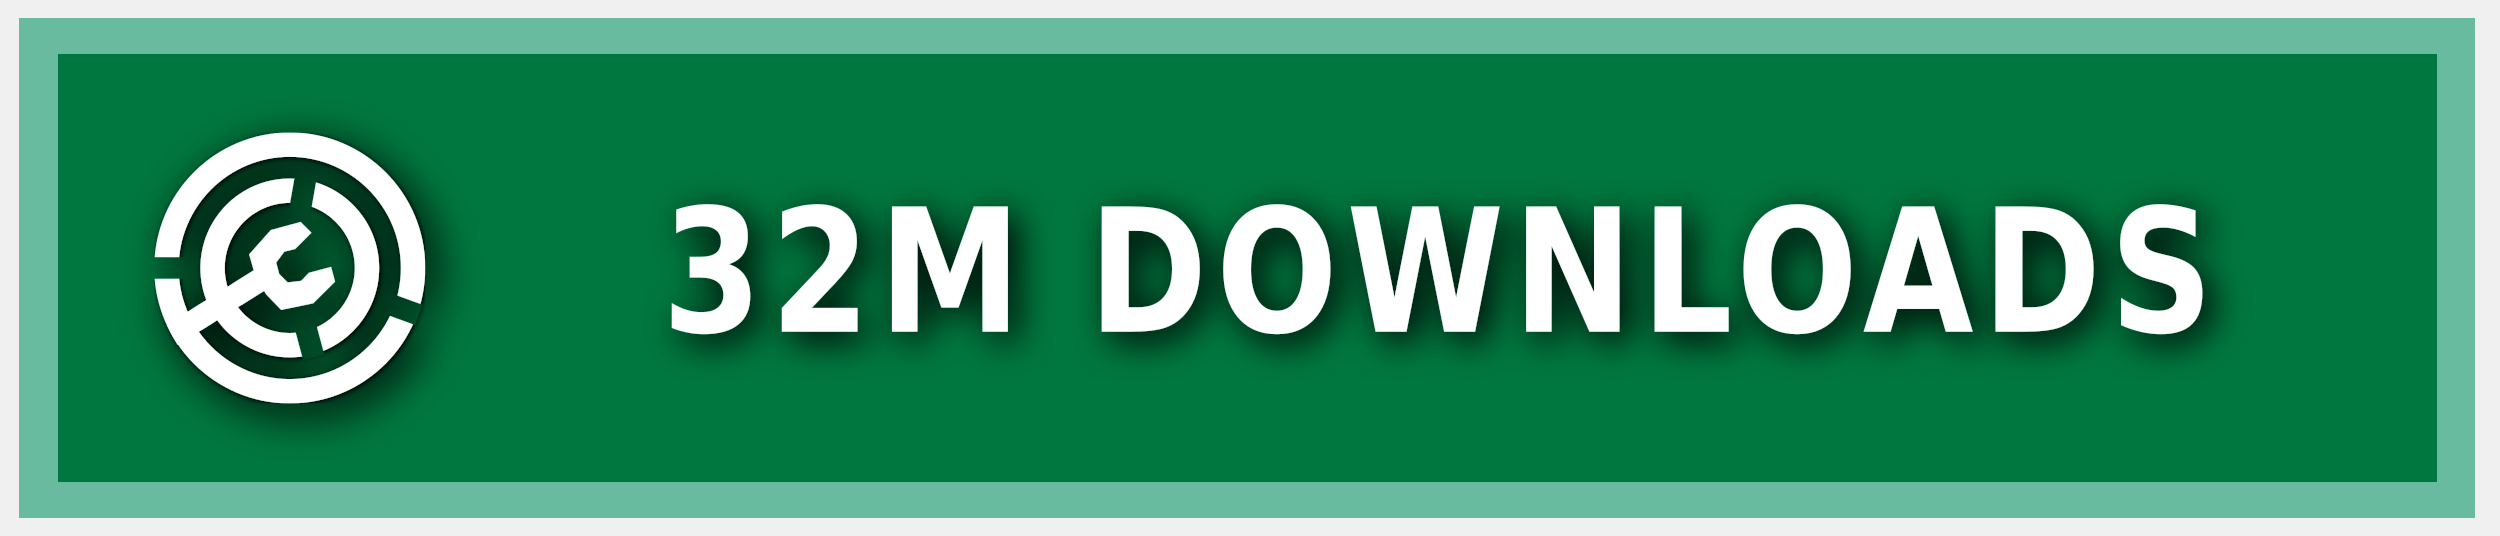
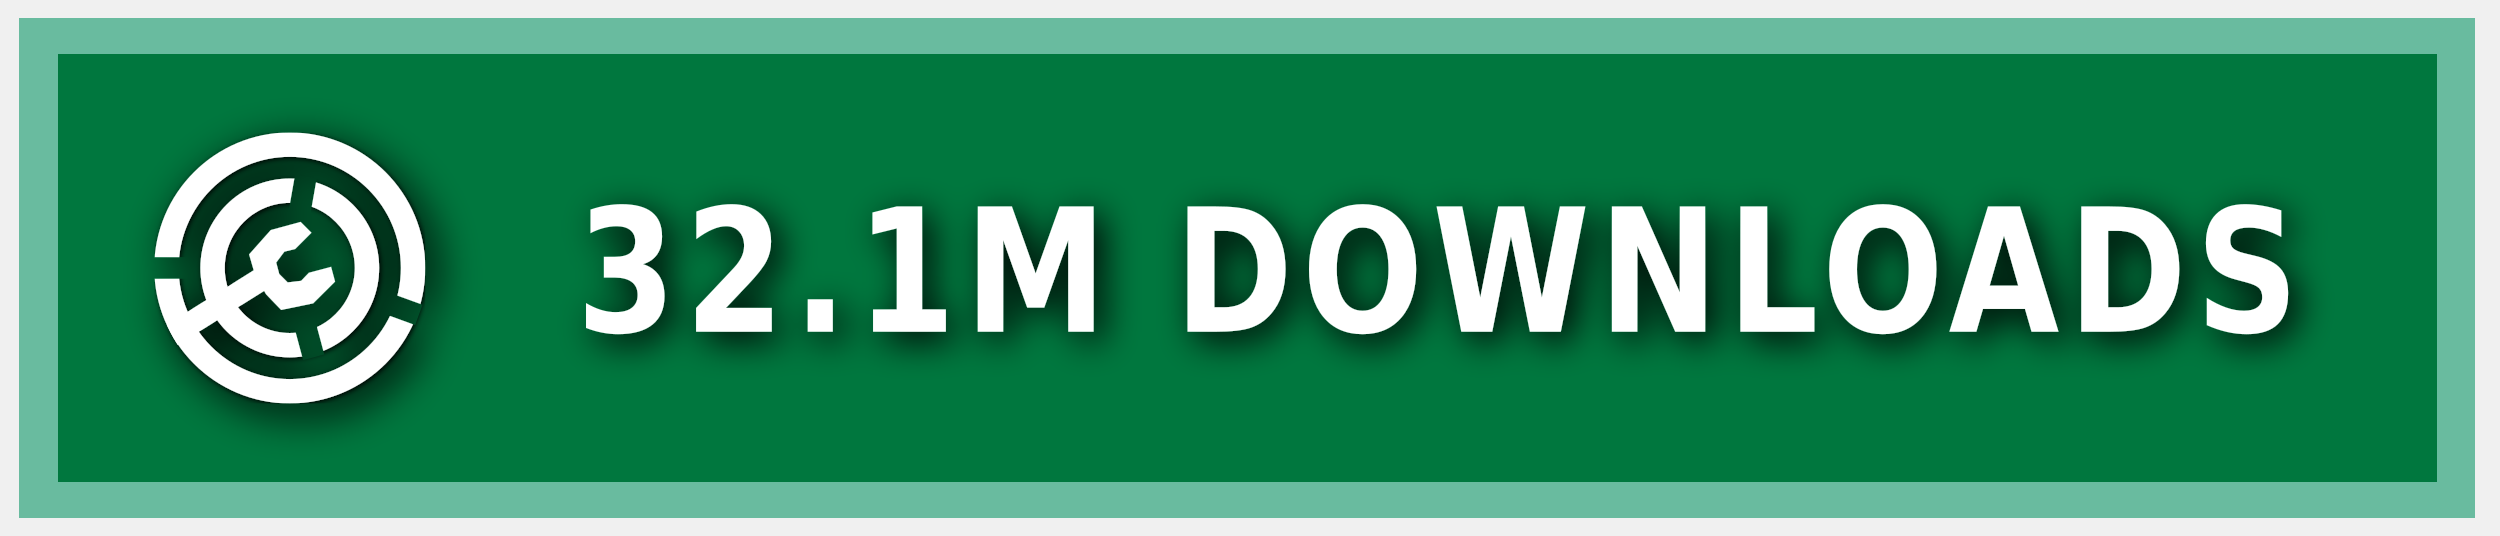
<svg xmlns="http://www.w3.org/2000/svg" xmlns:ns1="https://boxy-svg.com" width="140" height="30" role="img" aria-label="MODRINTH">
  <style> g:not(.noshadow) { filter: drop-shadow(0.5px 0.5px 1.0px black); } </style>
  <defs>
    <ns1:guide x="121.656" y="10.118" angle="90" />
    <ns1:guide x="127.198" y="17.628" angle="90" />
    <ns1:guide x="8.199" y="-3.08" angle="0" />
    <ns1:guide x="20.449" y="-4.101" angle="0" />
    <ns1:guide x="121.656" y="10.118" angle="90" />
    <ns1:guide x="127.198" y="17.628" angle="90" />
    <ns1:guide x="8.199" y="-3.08" angle="0" />
    <ns1:guide x="20.449" y="-4.101" angle="0" />
  </defs>
  <g class="noshadow" shape-rendering="crispEdges" style="" transform="matrix(1.074564, 0, 0, 1, 0, 0)">
    <rect x="1" y="1" width="128" height="28" style="fill: #00954E;" />
    <rect x="1" y="1" width="128" height="28" style="fill: rgba(0, 0, 0, 0.2);" />
    <rect x="2" y="2" width="126" height="26" style="fill: none; stroke-width:2px; stroke: rgba(211, 255, 255, 0.5);" />
  </g>
  <g fill-rule="evenodd" stroke-linejoin="round" stroke-miterlimit="1.5" clip-rule="evenodd" transform="matrix(1.2, 0, 0, 1.2, -1.2, -1.5)">
    <path fill="none" d="M 8.199 7.432 L 20.846 7.432 L 20.846 20.079 L 8.199 20.079 L 8.199 7.432 Z" style="" />
    <g clip-path="url(#a)" transform="matrix(0.126469, 0, 0, 0.126469, 8.198999, 7.431019)" style="">
      <path fill="#ffffff" d="M50 17c18.207 0 32.988 14.787 32.988 33S68.207 83 50 83 17.012 68.213 17.012 50 31.793 17 50 17Zm0 9c13.24 0 23.988 10.755 23.988 24S63.24 74 50 74 26.012 63.245 26.012 50 36.76 26 50 26Z" />
    </g>
    <g clip-path="url(#b)" transform="matrix(0.126469, 0, 0, 0.126469, 8.198999, 7.431019)" style="">
      <path fill="#ffffff" d="M50 0c27.596 0 50 22.404 50 50s-22.404 50-50 50S0 77.596 0 50 22.404 0 50 0Zm0 9c22.629 0 41 18.371 41 41S72.629 91 50 91 9 72.629 9 50 27.371 9 50 9Z" />
    </g>
    <g class="noshadow" clip-path="url(#c)" transform="matrix(0.112383, 0, 0, 0.122032, 8.268063, 7.737635)" style="">
      <path fill="none" stroke="#ffffff" stroke-width="9" d="M 50 50 L 5.171 75.882" />
    </g>
    <path fill="#ffffff" d="M 12.909 14.103 L 12.625 13.123 L 13.637 11.985 L 15.028 11.605 L 15.534 12.111 L 14.775 12.87 L 14.269 12.996 L 13.89 13.502 L 14.032 14.038 L 14.425 14.429 L 15.053 14.354 L 15.415 13.979 L 16.452 13.701 L 16.637 14.392 L 15.613 15.407 L 14.121 15.714 L 13.415 14.979 L 12.909 14.103 Z" style="" />
    <clipPath id="clip-1">
      <path d="M50 0c27.596 0 50 22.404 50 50s-22.404 50-50 50S0 77.596 0 50 22.404 0 50 0Zm0 39.549c5.768 0 10.451 4.683 10.451 10.451 0 5.768-4.683 10.451-10.451 10.451-5.768 0-10.451-4.683-10.451-10.451 0-5.768 4.683-10.451 10.451-10.451Z" />
    </clipPath>
    <g class="noshadow" clip-path="url(#clip-1)" transform="matrix(0.064459, 0.010209, -0.018807, 0.118741, -9.215255, -61.72825)" style="transform-origin: 27.985px 74.177px;">
      <path fill="none" stroke="#ffffff" stroke-width="9" d="M 49.29 67.75 L 6.679 80.603" style="" />
    </g>
  </g>
  <g>
    <clipPath id="a">
      <path fill-rule="evenodd" stroke-linejoin="round" stroke-miterlimit="1.5" clip-rule="evenodd" d="M100 0H0v100h100V0ZM46.002 49.295l.076 1.757 8.83 32.963 7.843-2.102-8.596-32.094 5.804-32.932-7.997-1.41-5.96 33.818Z" />
    </clipPath>
    <clipPath id="b">
      <path d="M0 0v46h50l1.368.241L99 63.578l-2.736 7.517L49.295 54H0v46h100V0H0Z" />
    </clipPath>
    <clipPath id="c">
      <path d="M50 0c27.596 0 50 22.404 50 50s-22.404 50-50 50S0 77.596 0 50 22.404 0 50 0Zm0 39.549c5.768 0 10.451 4.683 10.451 10.451 0 5.768-4.683 10.451-10.451 10.451-5.768 0-10.451-4.683-10.451-10.451 0-5.768 4.683-10.451 10.451-10.451Z" />
    </clipPath>
  </g>
  <g fill="#fff" text-anchor="middle" font-family="Verdana,Geneva,DejaVu Sans,sans-serif" text-rendering="geometricPrecision" font-size="100" transform="matrix(1, 0, 0, 1, 13, 0)">
-     <text style="font-size: 80px; font-weight: 700; white-space: pre;" transform="matrix(0.1, 0, 0, 0.120296, 0, -3.678133)" x="675" y="185" letter-spacing="5">32M DOWNLOADS</text>
+     <text style="font-size: 80px; font-weight: 700; white-space: pre;" transform="matrix(0.1, 0, 0, 0.120296, 0, -3.678133)" x="675" y="185" letter-spacing="5">32.1M DOWNLOADS</text>
  </g>
</svg>
